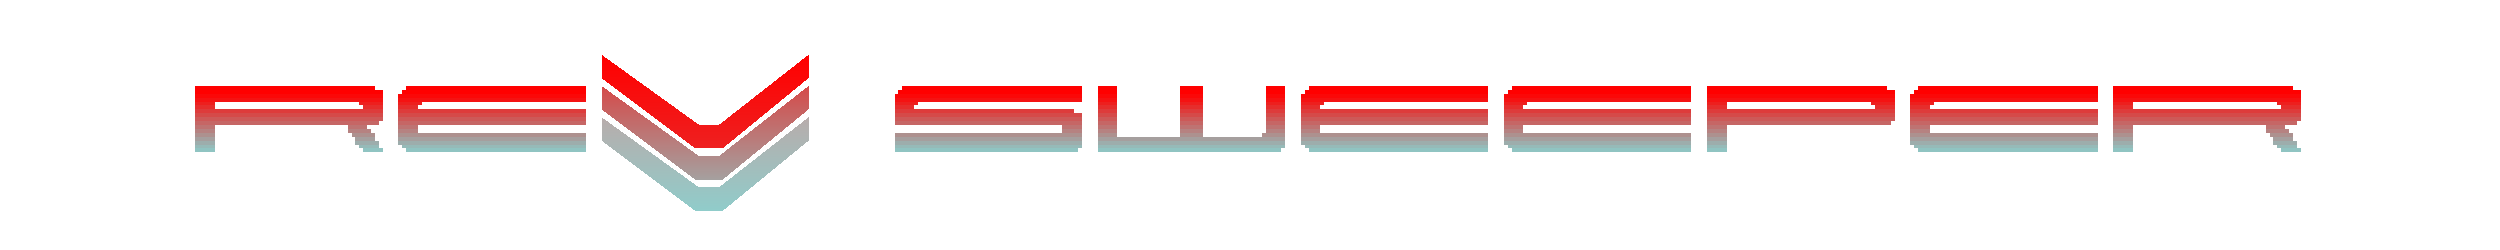
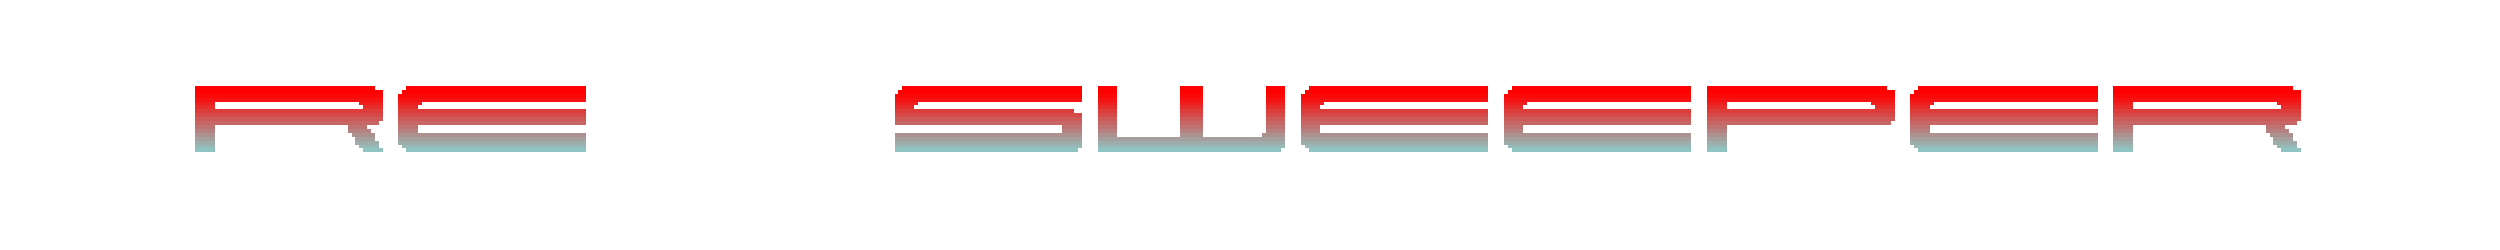
<svg xmlns="http://www.w3.org/2000/svg" width="640" height="64" viewBox="0 0 640 64" shape-rendering="crispEdges">
  <rect x="50" y="22" width="46" height="1" fill="#ff0000" />
  <rect x="104" y="22" width="46" height="1" fill="#ff0000" />
  <rect x="231" y="22" width="46" height="1" fill="#ff0000" />
  <rect x="281" y="22" width="5" height="1" fill="#ff0000" />
  <rect x="302" y="22" width="6" height="1" fill="#ff0000" />
  <rect x="324" y="22" width="5" height="1" fill="#ff0000" />
  <rect x="335" y="22" width="46" height="1" fill="#ff0000" />
  <rect x="387" y="22" width="46" height="1" fill="#ff0000" />
  <rect x="437" y="22" width="46" height="1" fill="#ff0000" />
  <rect x="491" y="22" width="46" height="1" fill="#ff0000" />
  <rect x="541" y="22" width="46" height="1" fill="#ff0000" />
  <rect x="50" y="23" width="48" height="1" fill="#ff0000" />
  <rect x="103" y="23" width="47" height="1" fill="#ff0000" />
  <rect x="230" y="23" width="47" height="1" fill="#ff0000" />
  <rect x="281" y="23" width="5" height="1" fill="#ff0000" />
  <rect x="302" y="23" width="6" height="1" fill="#ff0000" />
  <rect x="324" y="23" width="5" height="1" fill="#ff0000" />
  <rect x="334" y="23" width="47" height="1" fill="#ff0000" />
  <rect x="386" y="23" width="47" height="1" fill="#ff0000" />
  <rect x="437" y="23" width="48" height="1" fill="#ff0000" />
  <rect x="490" y="23" width="47" height="1" fill="#ff0000" />
  <rect x="541" y="23" width="48" height="1" fill="#ff0000" />
  <rect x="50" y="24" width="48" height="1" fill="#fb0808" />
  <rect x="102" y="24" width="48" height="1" fill="#fb0808" />
  <rect x="229" y="24" width="48" height="1" fill="#fb0808" />
  <rect x="281" y="24" width="5" height="1" fill="#fb0808" />
  <rect x="302" y="24" width="6" height="1" fill="#fb0808" />
  <rect x="324" y="24" width="5" height="1" fill="#fb0808" />
  <rect x="333" y="24" width="48" height="1" fill="#fb0808" />
  <rect x="385" y="24" width="48" height="1" fill="#fb0808" />
  <rect x="437" y="24" width="48" height="1" fill="#fb0808" />
  <rect x="489" y="24" width="48" height="1" fill="#fb0808" />
  <rect x="541" y="24" width="48" height="1" fill="#fb0808" />
  <rect x="50" y="25" width="48" height="1" fill="#f51212" />
  <rect x="102" y="25" width="48" height="1" fill="#f51212" />
  <rect x="229" y="25" width="48" height="1" fill="#f51212" />
  <rect x="281" y="25" width="5" height="1" fill="#f51212" />
  <rect x="302" y="25" width="6" height="1" fill="#f51212" />
  <rect x="324" y="25" width="5" height="1" fill="#f51212" />
  <rect x="333" y="25" width="48" height="1" fill="#f51212" />
  <rect x="385" y="25" width="48" height="1" fill="#f51212" />
  <rect x="437" y="25" width="48" height="1" fill="#f51212" />
  <rect x="489" y="25" width="48" height="1" fill="#f51212" />
  <rect x="541" y="25" width="48" height="1" fill="#f51212" />
  <rect x="50" y="26" width="5" height="1" fill="#ee1f1e" />
  <rect x="92" y="26" width="6" height="1" fill="#ee1f1e" />
  <rect x="102" y="26" width="6" height="1" fill="#ee1f1e" />
  <rect x="229" y="26" width="6" height="1" fill="#ee1f1e" />
  <rect x="281" y="26" width="5" height="1" fill="#ee1f1e" />
  <rect x="302" y="26" width="6" height="1" fill="#ee1f1e" />
  <rect x="324" y="26" width="5" height="1" fill="#ee1f1e" />
  <rect x="333" y="26" width="6" height="1" fill="#ee1f1e" />
  <rect x="385" y="26" width="6" height="1" fill="#ee1f1e" />
  <rect x="437" y="26" width="5" height="1" fill="#ee1f1e" />
  <rect x="479" y="26" width="6" height="1" fill="#ee1f1e" />
  <rect x="489" y="26" width="6" height="1" fill="#ee1f1e" />
  <rect x="541" y="26" width="5" height="1" fill="#ee1f1e" />
  <rect x="583" y="26" width="6" height="1" fill="#ee1f1e" />
  <rect x="50" y="27" width="5" height="1" fill="#e62d2c" />
  <rect x="93" y="27" width="5" height="1" fill="#e62d2c" />
  <rect x="102" y="27" width="5" height="1" fill="#e62d2c" />
  <rect x="229" y="27" width="5" height="1" fill="#e62d2c" />
  <rect x="281" y="27" width="5" height="1" fill="#e62d2c" />
  <rect x="302" y="27" width="6" height="1" fill="#e62d2c" />
  <rect x="324" y="27" width="5" height="1" fill="#e62d2c" />
  <rect x="333" y="27" width="5" height="1" fill="#e62d2c" />
  <rect x="385" y="27" width="5" height="1" fill="#e62d2c" />
  <rect x="437" y="27" width="5" height="1" fill="#e62d2c" />
  <rect x="480" y="27" width="5" height="1" fill="#e62d2c" />
  <rect x="489" y="27" width="5" height="1" fill="#e62d2c" />
  <rect x="541" y="27" width="5" height="1" fill="#e62d2c" />
  <rect x="584" y="27" width="5" height="1" fill="#e62d2c" />
  <rect x="50" y="28" width="48" height="1" fill="#de3b3b" />
  <rect x="102" y="28" width="48" height="1" fill="#de3b3b" />
  <rect x="229" y="28" width="46" height="1" fill="#de3b3b" />
  <rect x="281" y="28" width="5" height="1" fill="#de3b3b" />
  <rect x="302" y="28" width="6" height="1" fill="#de3b3b" />
  <rect x="324" y="28" width="5" height="1" fill="#de3b3b" />
  <rect x="333" y="28" width="48" height="1" fill="#de3b3b" />
  <rect x="385" y="28" width="48" height="1" fill="#de3b3b" />
  <rect x="437" y="28" width="48" height="1" fill="#de3b3b" />
  <rect x="489" y="28" width="48" height="1" fill="#de3b3b" />
  <rect x="541" y="28" width="48" height="1" fill="#de3b3b" />
  <rect x="50" y="29" width="48" height="1" fill="#d54a49" />
  <rect x="102" y="29" width="48" height="1" fill="#d54a49" />
  <rect x="229" y="29" width="48" height="1" fill="#d54a49" />
  <rect x="281" y="29" width="5" height="1" fill="#d54a49" />
  <rect x="302" y="29" width="6" height="1" fill="#d54a49" />
  <rect x="324" y="29" width="5" height="1" fill="#d54a49" />
  <rect x="333" y="29" width="48" height="1" fill="#d54a49" />
  <rect x="385" y="29" width="48" height="1" fill="#d54a49" />
  <rect x="437" y="29" width="48" height="1" fill="#d54a49" />
  <rect x="489" y="29" width="48" height="1" fill="#d54a49" />
  <rect x="541" y="29" width="48" height="1" fill="#d54a49" />
  <rect x="50" y="30" width="48" height="1" fill="#cd5958" />
  <rect x="102" y="30" width="48" height="1" fill="#cd5958" />
  <rect x="229" y="30" width="48" height="1" fill="#cd5958" />
  <rect x="281" y="30" width="5" height="1" fill="#cd5958" />
  <rect x="302" y="30" width="6" height="1" fill="#cd5958" />
  <rect x="324" y="30" width="5" height="1" fill="#cd5958" />
  <rect x="333" y="30" width="48" height="1" fill="#cd5958" />
  <rect x="385" y="30" width="48" height="1" fill="#cd5958" />
  <rect x="437" y="30" width="48" height="1" fill="#cd5958" />
  <rect x="489" y="30" width="48" height="1" fill="#cd5958" />
  <rect x="541" y="30" width="48" height="1" fill="#cd5958" />
  <rect x="50" y="31" width="47" height="1" fill="#c66665" />
  <rect x="102" y="31" width="48" height="1" fill="#c66665" />
  <rect x="229" y="31" width="48" height="1" fill="#c66665" />
  <rect x="281" y="31" width="5" height="1" fill="#c66665" />
  <rect x="302" y="31" width="6" height="1" fill="#c66665" />
  <rect x="324" y="31" width="5" height="1" fill="#c66665" />
  <rect x="333" y="31" width="48" height="1" fill="#c66665" />
  <rect x="385" y="31" width="48" height="1" fill="#c66665" />
  <rect x="437" y="31" width="47" height="1" fill="#c66665" />
  <rect x="489" y="31" width="48" height="1" fill="#c66665" />
  <rect x="541" y="31" width="47" height="1" fill="#c66665" />
  <rect x="50" y="32" width="5" height="1" fill="#be7372" />
  <rect x="89" y="32" width="5" height="1" fill="#be7372" />
  <rect x="102" y="32" width="5" height="1" fill="#be7372" />
  <rect x="272" y="32" width="5" height="1" fill="#be7372" />
  <rect x="281" y="32" width="5" height="1" fill="#be7372" />
  <rect x="302" y="32" width="6" height="1" fill="#be7372" />
  <rect x="324" y="32" width="5" height="1" fill="#be7372" />
  <rect x="333" y="32" width="5" height="1" fill="#be7372" />
  <rect x="385" y="32" width="5" height="1" fill="#be7372" />
  <rect x="437" y="32" width="5" height="1" fill="#be7372" />
  <rect x="489" y="32" width="5" height="1" fill="#be7372" />
  <rect x="541" y="32" width="5" height="1" fill="#be7372" />
  <rect x="580" y="32" width="5" height="1" fill="#be7372" />
  <rect x="50" y="33" width="5" height="1" fill="#b68281" />
  <rect x="89" y="33" width="6" height="1" fill="#b68281" />
  <rect x="102" y="33" width="5" height="1" fill="#b68281" />
  <rect x="272" y="33" width="5" height="1" fill="#b68281" />
  <rect x="281" y="33" width="5" height="1" fill="#b68281" />
  <rect x="302" y="33" width="6" height="1" fill="#b68281" />
  <rect x="324" y="33" width="5" height="1" fill="#b68281" />
  <rect x="333" y="33" width="5" height="1" fill="#b68281" />
  <rect x="385" y="33" width="5" height="1" fill="#b68281" />
  <rect x="437" y="33" width="5" height="1" fill="#b68281" />
  <rect x="489" y="33" width="5" height="1" fill="#b68281" />
  <rect x="541" y="33" width="5" height="1" fill="#b68281" />
  <rect x="580" y="33" width="6" height="1" fill="#b68281" />
  <rect x="50" y="34" width="5" height="1" fill="#ad918f" />
  <rect x="90" y="34" width="6" height="1" fill="#ad918f" />
  <rect x="102" y="34" width="48" height="1" fill="#ad918f" />
  <rect x="229" y="34" width="48" height="1" fill="#ad918f" />
  <rect x="281" y="34" width="5" height="1" fill="#ad918f" />
  <rect x="302" y="34" width="6" height="1" fill="#ad918f" />
  <rect x="323" y="34" width="6" height="1" fill="#ad918f" />
  <rect x="333" y="34" width="48" height="1" fill="#ad918f" />
  <rect x="385" y="34" width="48" height="1" fill="#ad918f" />
  <rect x="437" y="34" width="5" height="1" fill="#ad918f" />
  <rect x="489" y="34" width="48" height="1" fill="#ad918f" />
  <rect x="541" y="34" width="5" height="1" fill="#ad918f" />
  <rect x="581" y="34" width="6" height="1" fill="#ad918f" />
  <rect x="50" y="35" width="5" height="1" fill="#a59f9e" />
  <rect x="91" y="35" width="5" height="1" fill="#a59f9e" />
  <rect x="102" y="35" width="48" height="1" fill="#a59f9e" />
  <rect x="229" y="35" width="48" height="1" fill="#a59f9e" />
  <rect x="281" y="35" width="48" height="1" fill="#a59f9e" />
  <rect x="333" y="35" width="48" height="1" fill="#a59f9e" />
  <rect x="385" y="35" width="48" height="1" fill="#a59f9e" />
  <rect x="437" y="35" width="5" height="1" fill="#a59f9e" />
  <rect x="489" y="35" width="48" height="1" fill="#a59f9e" />
  <rect x="541" y="35" width="5" height="1" fill="#a59f9e" />
  <rect x="582" y="35" width="5" height="1" fill="#a59f9e" />
  <rect x="50" y="36" width="5" height="1" fill="#9dadac" />
  <rect x="91" y="36" width="6" height="1" fill="#9dadac" />
  <rect x="102" y="36" width="48" height="1" fill="#9dadac" />
  <rect x="229" y="36" width="48" height="1" fill="#9dadac" />
  <rect x="281" y="36" width="48" height="1" fill="#9dadac" />
  <rect x="333" y="36" width="48" height="1" fill="#9dadac" />
  <rect x="385" y="36" width="48" height="1" fill="#9dadac" />
  <rect x="437" y="36" width="5" height="1" fill="#9dadac" />
  <rect x="489" y="36" width="48" height="1" fill="#9dadac" />
  <rect x="541" y="36" width="5" height="1" fill="#9dadac" />
  <rect x="582" y="36" width="6" height="1" fill="#9dadac" />
  <rect x="50" y="37" width="5" height="1" fill="#96bab8" />
  <rect x="92" y="37" width="5" height="1" fill="#96bab8" />
  <rect x="103" y="37" width="47" height="1" fill="#96bab8" />
  <rect x="229" y="37" width="48" height="1" fill="#96bab8" />
  <rect x="281" y="37" width="48" height="1" fill="#96bab8" />
  <rect x="334" y="37" width="47" height="1" fill="#96bab8" />
  <rect x="386" y="37" width="47" height="1" fill="#96bab8" />
  <rect x="437" y="37" width="5" height="1" fill="#96bab8" />
  <rect x="490" y="37" width="47" height="1" fill="#96bab8" />
  <rect x="541" y="37" width="5" height="1" fill="#96bab8" />
  <rect x="583" y="37" width="5" height="1" fill="#96bab8" />
  <rect x="50" y="38" width="5" height="1" fill="#90c4c2" />
  <rect x="93" y="38" width="5" height="1" fill="#90c4c2" />
  <rect x="104" y="38" width="46" height="1" fill="#90c4c2" />
  <rect x="229" y="38" width="47" height="1" fill="#90c4c2" />
  <rect x="281" y="38" width="47" height="1" fill="#90c4c2" />
  <rect x="335" y="38" width="46" height="1" fill="#90c4c2" />
  <rect x="387" y="38" width="46" height="1" fill="#90c4c2" />
  <rect x="437" y="38" width="5" height="1" fill="#90c4c2" />
  <rect x="491" y="38" width="46" height="1" fill="#90c4c2" />
  <rect x="541" y="38" width="5" height="1" fill="#90c4c2" />
  <rect x="584" y="38" width="5" height="1" fill="#90c4c2" />
-   <defs>
-     <linearGradient id="title-chevron-top" x1="0" y1="0" x2="0" y2="1">
-       <stop offset="0" stop-color="#ff0000" />
-       <stop offset="1" stop-color="#ee2020" />
-     </linearGradient>
-     <linearGradient id="title-chevron-middle" x1="0" y1="0" x2="0" y2="1">
-       <stop offset="0" stop-color="#d54a49" />
-       <stop offset="1" stop-color="#a5a09f" />
-     </linearGradient>
-     <linearGradient id="title-chevron-lower" x1="0" y1="0" x2="0" y2="1">
-       <stop offset="0" stop-color="#b8acab" />
-       <stop offset="1" stop-color="#90ccca" />
-     </linearGradient>
-   </defs>
-   <path d="M151 30 L176 48 L181 48 L204 30 L204 36 L182 54 L175 54 L151 36 Z" transform="translate(3 -16)" fill="url(#title-chevron-top)" />
-   <path d="M151 30 L176 48 L181 48 L204 30 L204 36 L182 54 L175 54 L151 36 Z" transform="translate(3 -8)" fill="url(#title-chevron-middle)" />
-   <path d="M151 30 L176 48 L181 48 L204 30 L204 36 L182 54 L175 54 L151 36 Z" transform="translate(3 0)" fill="url(#title-chevron-lower)" />
</svg>
